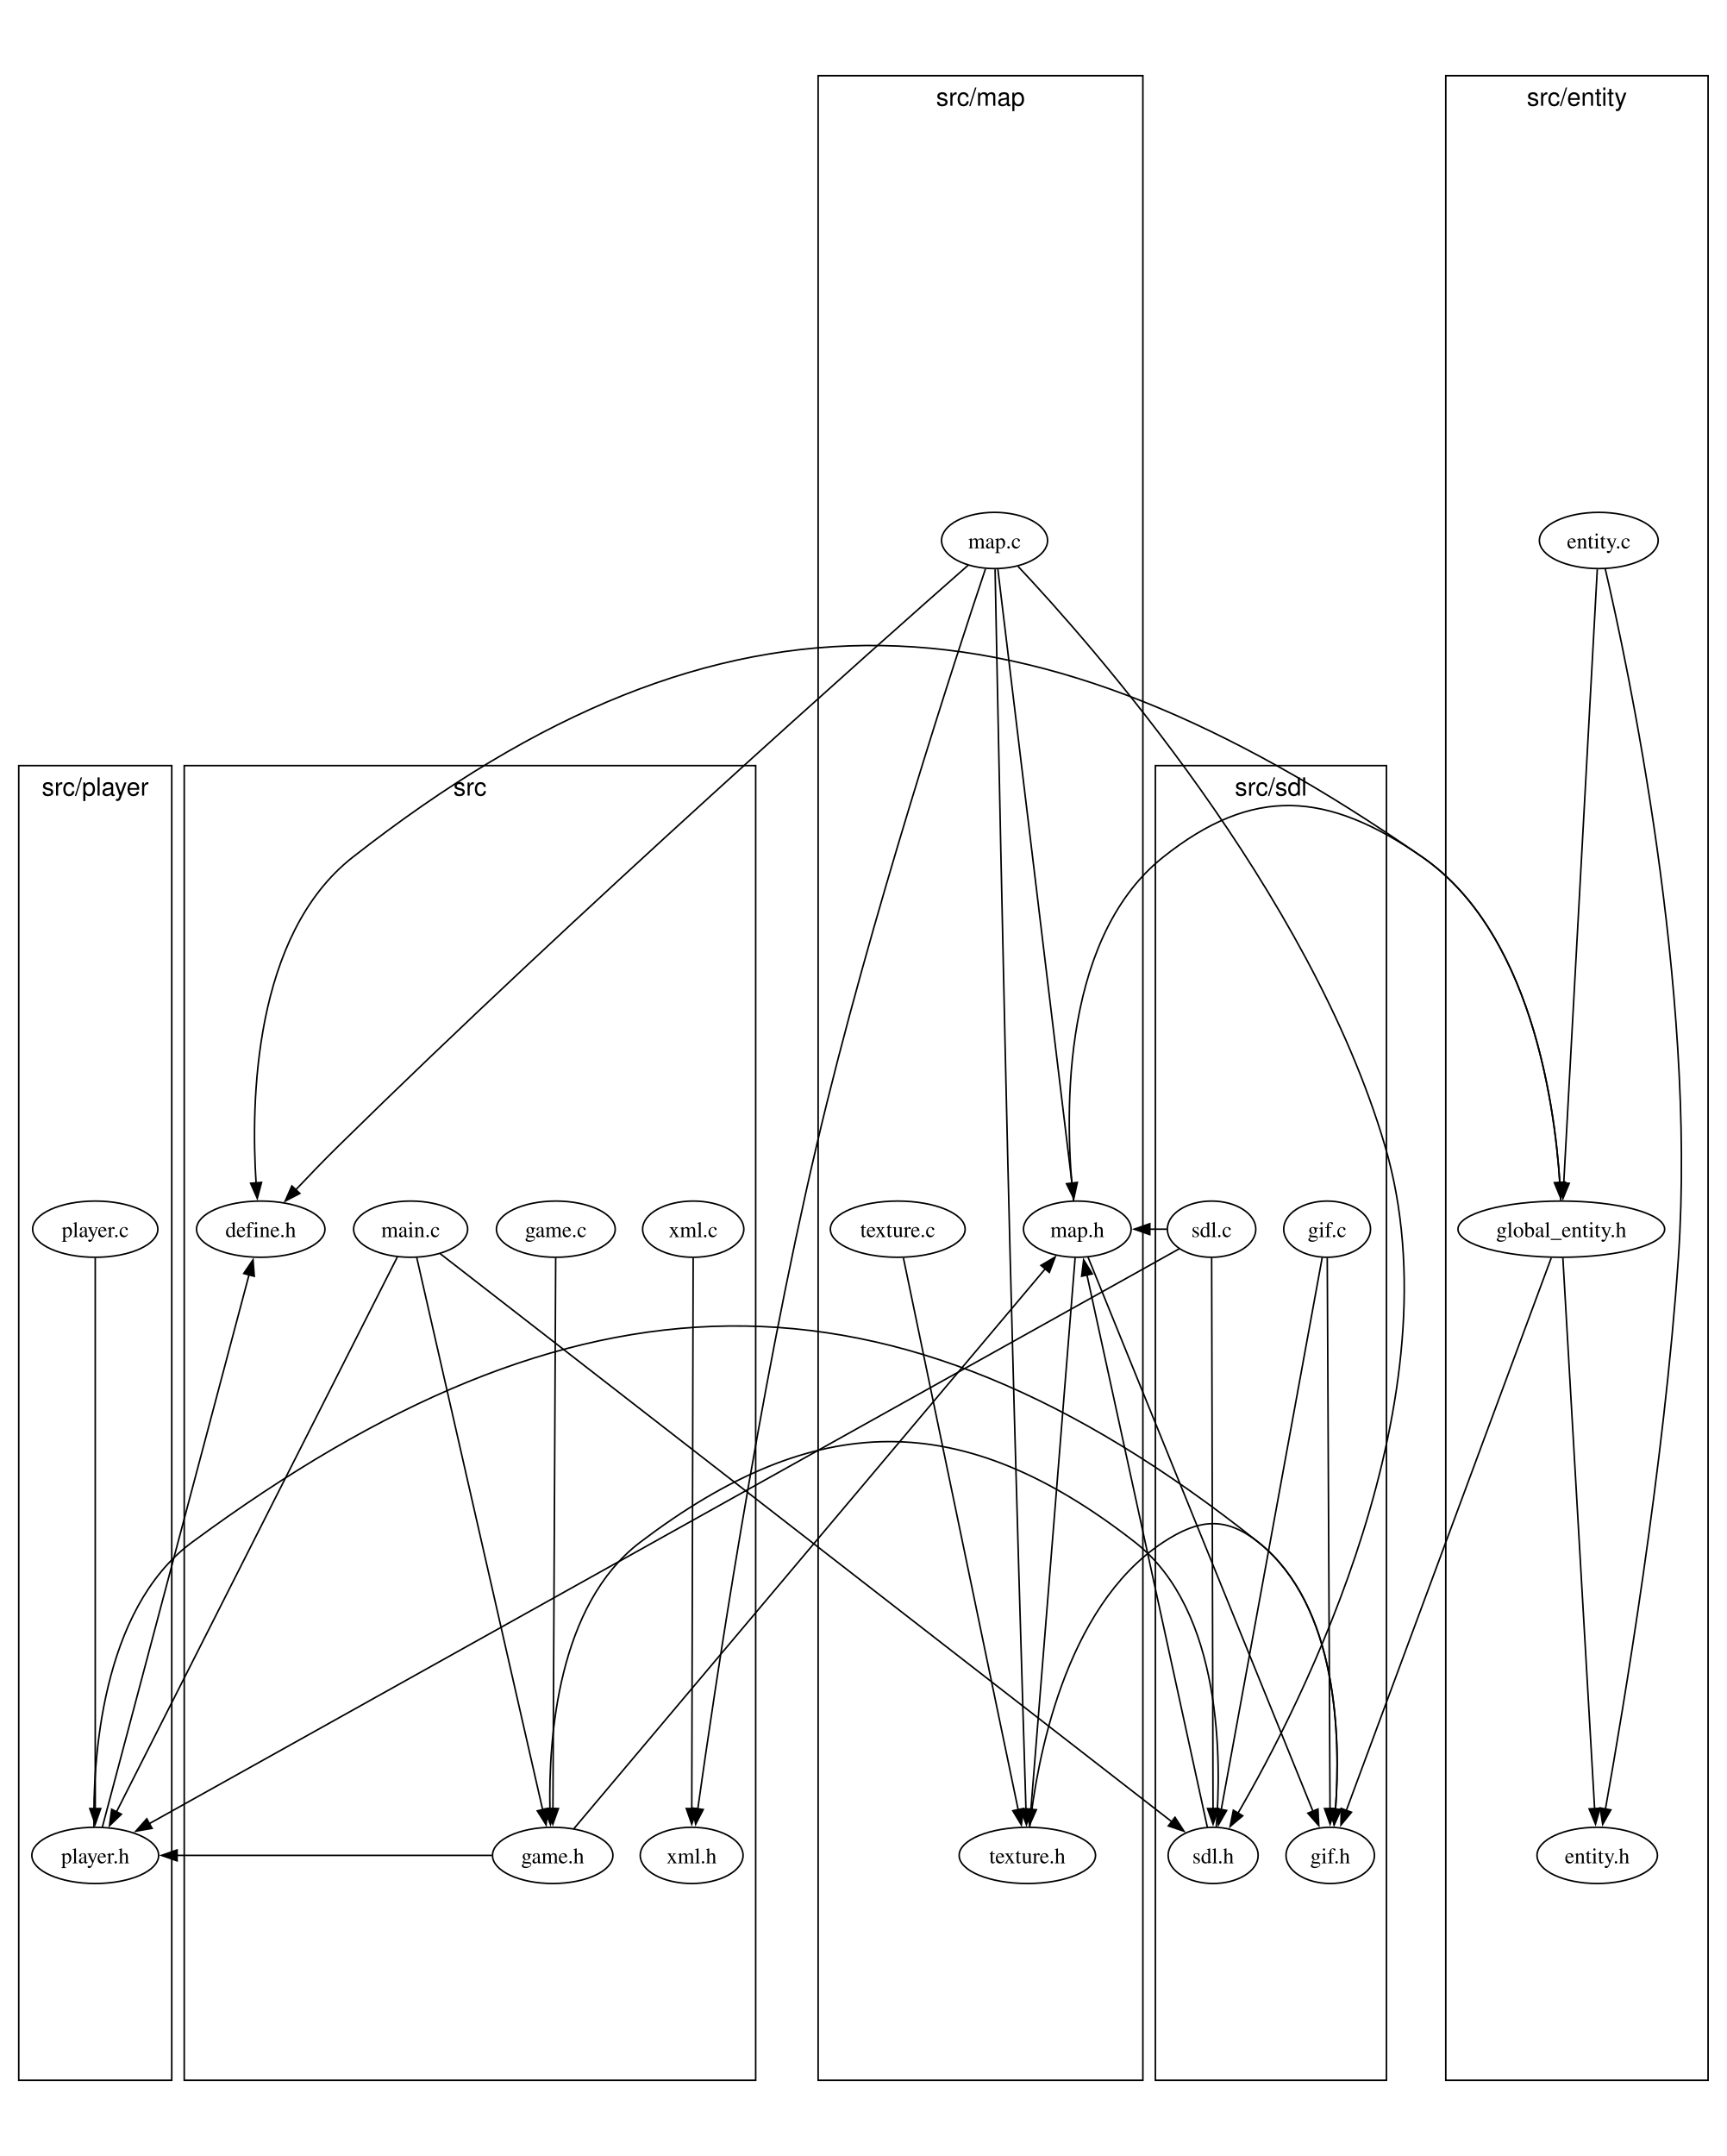
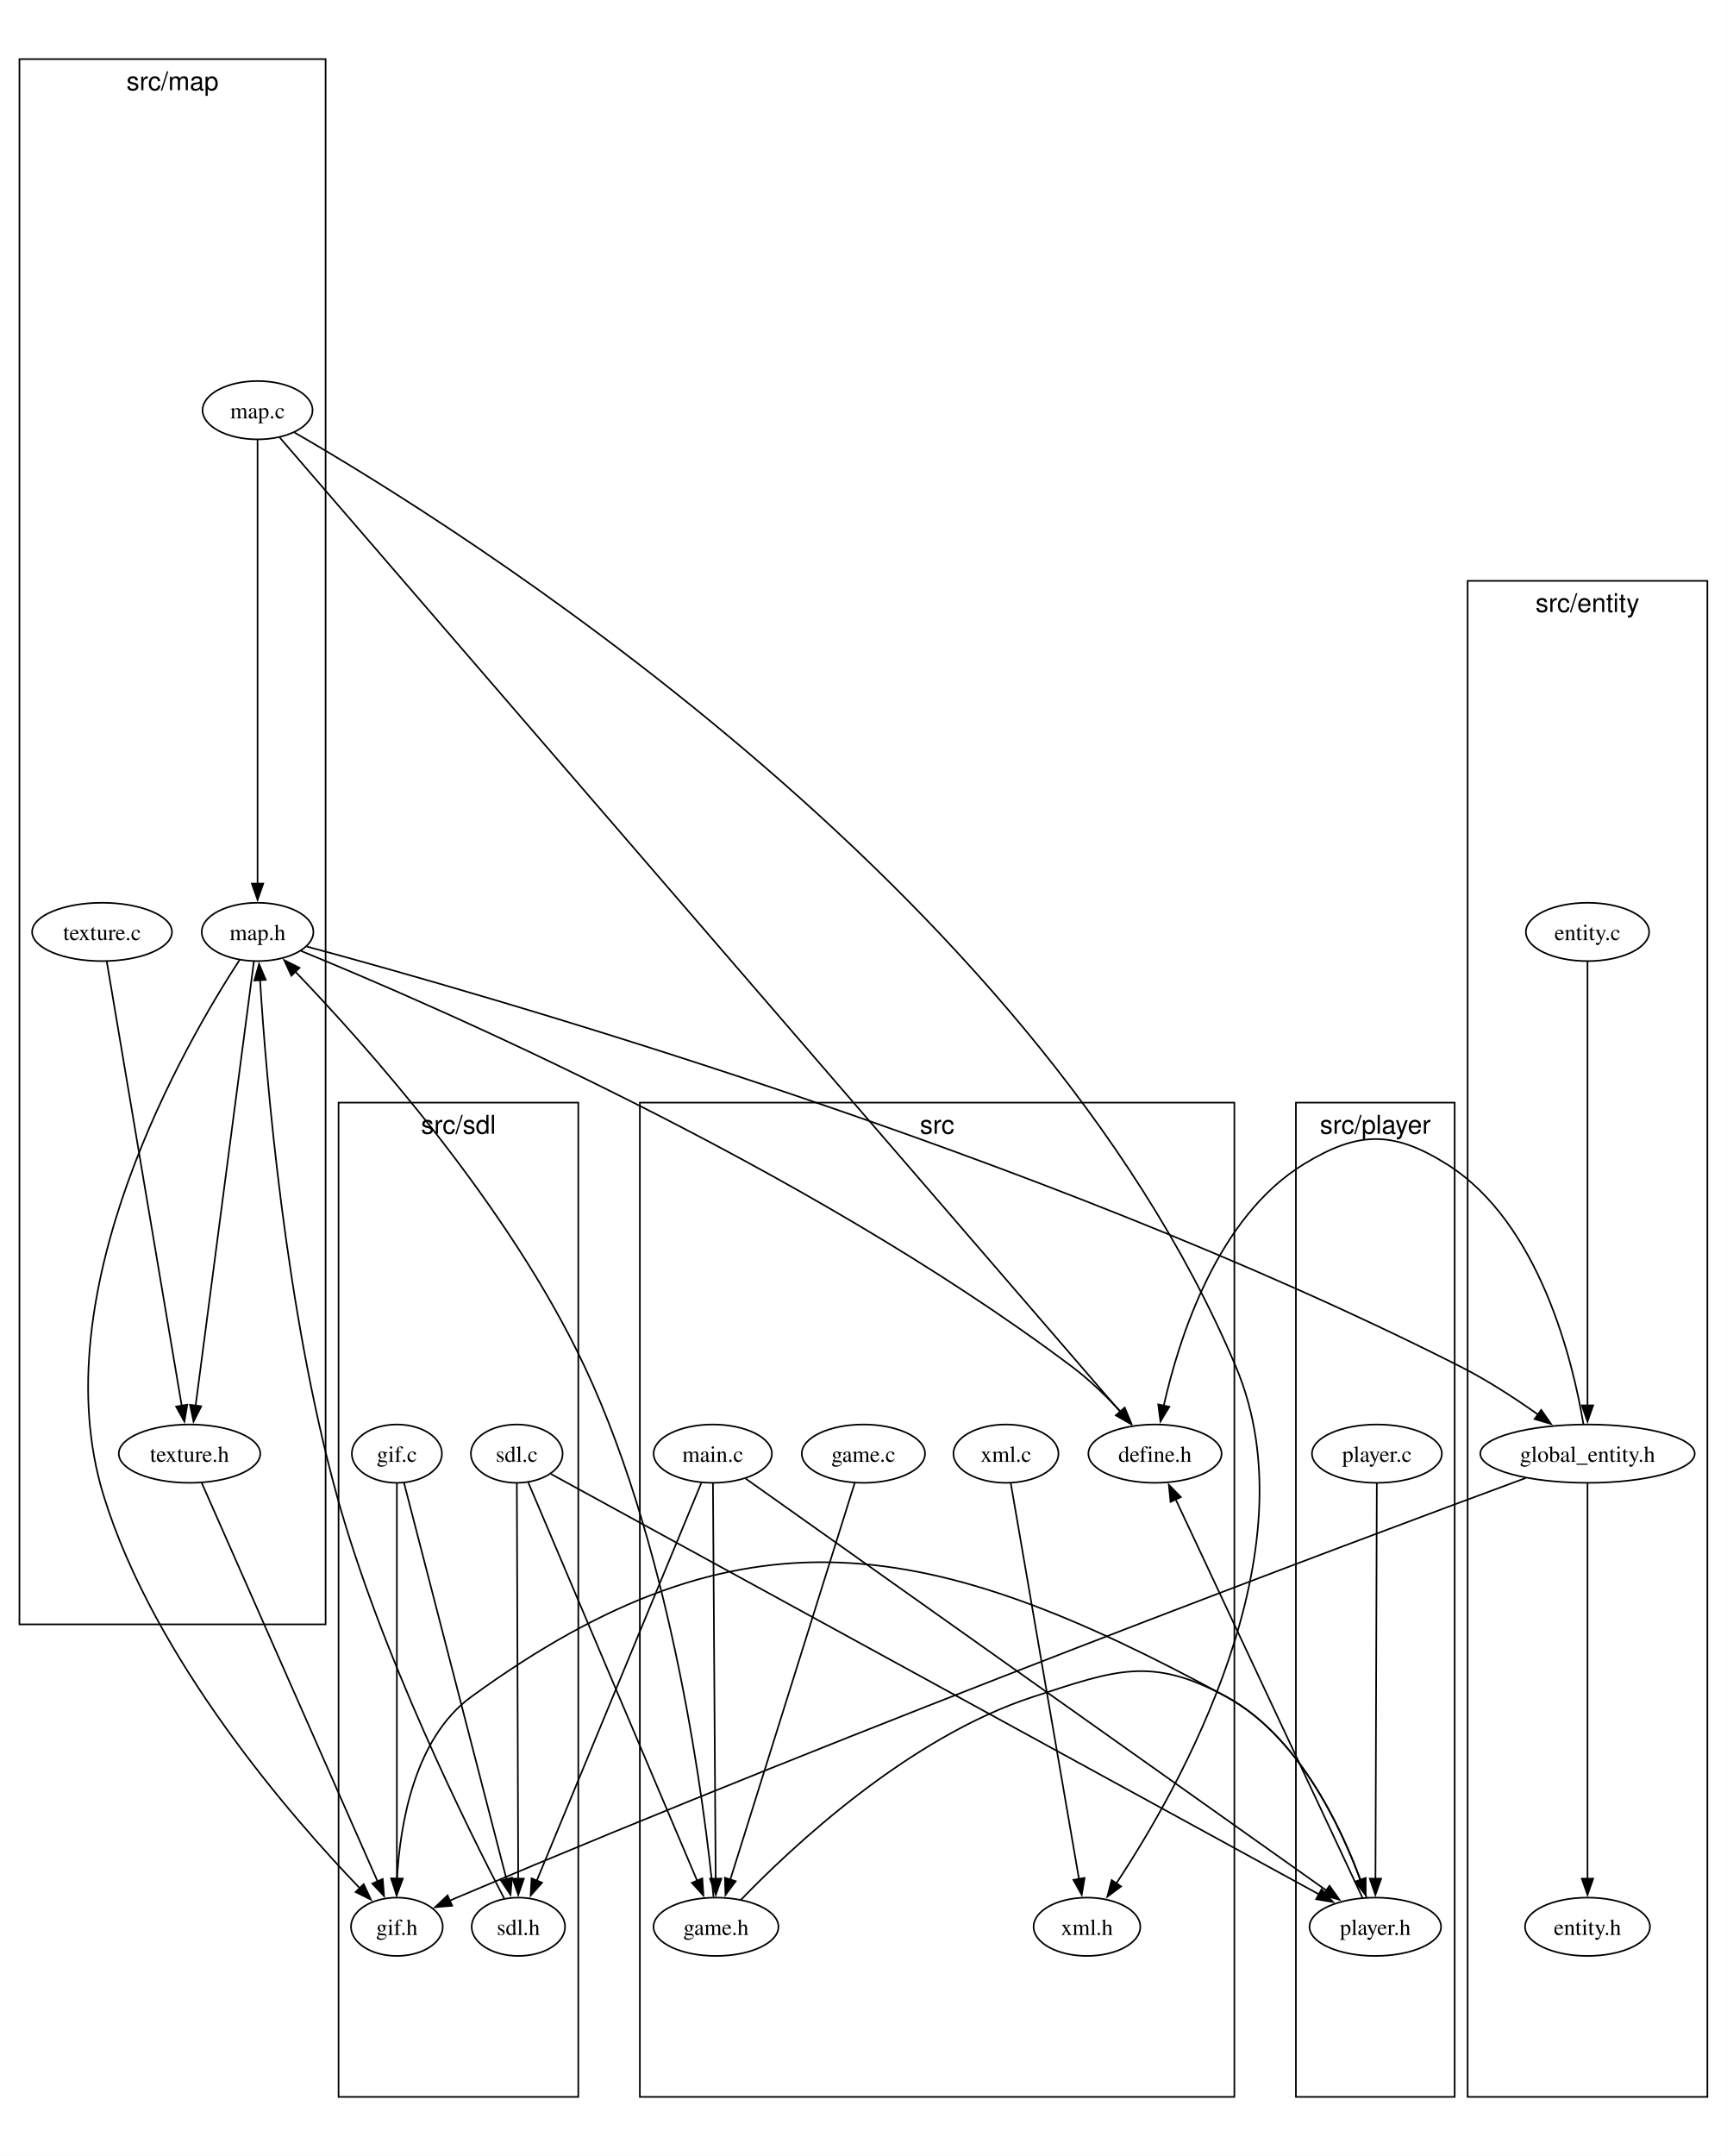
- <svg xmlns="http://www.w3.org/2000/svg" width="576pt" height="719pt" viewBox="0.00 0.00 576.00 718.96">
-   <g id="graph0" class="graph" transform="scale(0.520796 0.520796) rotate(0) translate(4 1376.5)">
-     <polygon fill="white" stroke="none" points="-4,4 -4,-1376.5 1102,-1376.5 1102,4 -4,4" />
+ <svg xmlns="http://www.w3.org/2000/svg" width="576pt" height="719pt" viewBox="0.00 0.00 576.00 718.92">
+   <g id="graph0" class="graph" transform="scale(0.540338 0.540338) rotate(0) translate(4 1326.5)">
+     <polygon fill="white" stroke="none" points="-4,4 -4,-1326.5 1062,-1326.5 1062,4 -4,4" />
    <g id="clust1" class="cluster">
-       <polygon fill="none" stroke="black" points="114,-44.45 114,-886.29 480,-886.29 480,-44.45 114,-44.45" />
-       <text text-anchor="middle" x="297" y="-867.09" font-family="Helvetica,sans-Serif" font-size="16.00">src</text>
+       <polygon fill="none" stroke="black" points="391,-32.4 391,-646.06 758,-646.06 758,-32.4 391,-32.4" />
+       <text text-anchor="middle" x="574.5" y="-626.86" font-family="Helvetica,sans-Serif" font-size="16.00">src</text>
    </g>
    <g id="clust2" class="cluster">
-       <polygon fill="none" stroke="black" points="736,-44.45 736,-886.29 884,-886.29 884,-44.45 736,-44.45" />
-       <text text-anchor="middle" x="810" y="-867.09" font-family="Helvetica,sans-Serif" font-size="16.00">src/sdl</text>
+       <polygon fill="none" stroke="black" points="205,-32.4 205,-646.06 353,-646.06 353,-32.4 205,-32.4" />
+       <text text-anchor="middle" x="279" y="-626.86" font-family="Helvetica,sans-Serif" font-size="16.00">src/sdl</text>
    </g>
    <g id="clust3" class="cluster">
-       <polygon fill="none" stroke="black" points="8,-44.45 8,-886.29 106,-886.29 106,-44.45 8,-44.45" />
-       <text text-anchor="middle" x="57" y="-867.09" font-family="Helvetica,sans-Serif" font-size="16.00">src/player</text>
+       <polygon fill="none" stroke="black" points="796,-32.4 796,-646.06 894,-646.06 894,-32.4 796,-32.4" />
+       <text text-anchor="middle" x="845" y="-626.86" font-family="Helvetica,sans-Serif" font-size="16.00">src/player</text>
    </g>
    <g id="clust4" class="cluster">
-       <polygon fill="none" stroke="black" points="520,-44.45 520,-1328.05 728,-1328.05 728,-44.45 520,-44.45" />
-       <text text-anchor="middle" x="624" y="-1308.85" font-family="Helvetica,sans-Serif" font-size="16.00">src/map</text>
+       <polygon fill="none" stroke="black" points="8,-324.04 8,-1290.1 197,-1290.1 197,-324.04 8,-324.04" />
+       <text text-anchor="middle" x="102.5" y="-1270.9" font-family="Helvetica,sans-Serif" font-size="16.00">src/map</text>
    </g>
    <g id="clust5" class="cluster">
-       <polygon fill="none" stroke="black" points="922,-44.45 922,-1328.05 1090,-1328.05 1090,-44.45 922,-44.45" />
-       <text text-anchor="middle" x="1006" y="-1308.85" font-family="Helvetica,sans-Serif" font-size="16.00">src/entity</text>
+       <polygon fill="none" stroke="black" points="902,-32.4 902,-968.08 1050,-968.08 1050,-32.4 902,-32.4" />
+       <text text-anchor="middle" x="976" y="-948.88" font-family="Helvetica,sans-Serif" font-size="16.00">src/entity</text>
    </g>
    <g id="node1" class="node">
-       <ellipse fill="none" stroke="black" cx="350" cy="-188.45" rx="38.56" ry="18" />
-       <text text-anchor="middle" x="350" y="-183.4" font-family="Times,serif" font-size="14.00">game.h</text>
+       <ellipse fill="none" stroke="black" cx="438" cy="-137.4" rx="38.56" ry="18" />
+       <text text-anchor="middle" x="438" y="-132.35" font-family="Times,serif" font-size="14.00">game.h</text>
    </g>
    <g id="node4" class="node">
-       <ellipse fill="none" stroke="black" cx="57" cy="-188.45" rx="40.6" ry="18" />
-       <text text-anchor="middle" x="57" y="-183.4" font-family="Times,serif" font-size="14.00">player.h</text>
+       <ellipse fill="none" stroke="black" cx="845" cy="-137.4" rx="40.6" ry="18" />
+       <text text-anchor="middle" x="845" y="-132.35" font-family="Times,serif" font-size="14.00">player.h</text>
+     </g>
+     <g id="edge12" class="edge">
+       <path fill="none" stroke="black" d="M453.28,-153.93C483.88,-185.68 556.45,-254.27 634,-279.4 684.31,-295.71 706.53,-304.67 753,-279.4 797.05,-255.45 823.26,-200.31 835.84,-166.22" />
+       <polygon fill="black" stroke="black" points="839.08,-167.56 839.08,-156.97 832.47,-165.24 839.08,-167.56" />
+     </g>
+     <g id="node7" class="node">
+       <ellipse fill="none" stroke="black" cx="155" cy="-751.4" rx="34.46" ry="18" />
+       <text text-anchor="middle" x="155" y="-746.35" font-family="Times,serif" font-size="14.00">map.h</text>
+     </g>
+     <g id="edge19" class="edge">
+       <path fill="none" stroke="black" d="M436.48,-155.72C431.39,-207.62 412.08,-365.55 357,-482.9 309.71,-583.66 220.34,-683.17 178.15,-727.06" />
+       <polygon fill="black" stroke="black" points="175.88,-724.38 171.43,-733.99 180.9,-729.25 175.88,-724.38" />
+     </g>
+     <g id="node2" class="node">
+       <ellipse fill="none" stroke="black" cx="436" cy="-429.4" rx="36.51" ry="18" />
+       <text text-anchor="middle" x="436" y="-424.35" font-family="Times,serif" font-size="14.00">main.c</text>
+     </g>
+     <g id="edge18" class="edge">
+       <path fill="none" stroke="black" d="M436.12,-411.13C436.45,-362.88 437.39,-226.29 437.8,-166.74" />
+       <polygon fill="black" stroke="black" points="441.3,-167.12 437.87,-157.1 434.3,-167.08 441.3,-167.12" />
+     </g>
+     <g id="node3" class="node">
+       <ellipse fill="none" stroke="black" cx="316" cy="-137.4" rx="28.83" ry="18" />
+       <text text-anchor="middle" x="316" y="-132.35" font-family="Times,serif" font-size="14.00">sdl.h</text>
+     </g>
+     <g id="edge9" class="edge">
+       <path fill="none" stroke="black" d="M429.03,-411.56C409.1,-363.41 351.77,-224.85 327.29,-165.7" />
+       <polygon fill="black" stroke="black" points="330.63,-164.6 323.57,-156.69 324.16,-167.27 330.63,-164.6" />
+     </g>
+     <g id="edge23" class="edge">
+       <path fill="none" stroke="black" d="M456.28,-414.02C523.04,-366.69 736.15,-215.58 815.16,-159.56" />
+       <polygon fill="black" stroke="black" points="816.74,-162.73 822.87,-154.09 812.69,-157.02 816.74,-162.73" />
+     </g>
+     <g id="edge17" class="edge">
+       <path fill="none" stroke="black" d="M307.22,-154.91C285.9,-195.77 231.12,-305.45 204,-403.4 172.03,-518.88 160.25,-662.04 156.52,-721.95" />
+       <polygon fill="black" stroke="black" points="153.04,-721.41 155.94,-731.6 160.03,-721.83 153.04,-721.41" />
+     </g>
+     <g id="node9" class="node">
+       <ellipse fill="none" stroke="black" cx="241" cy="-137.4" rx="28.32" ry="18" />
+       <text text-anchor="middle" x="241" y="-132.35" font-family="Times,serif" font-size="14.00">gif.h</text>
+     </g>
+     <g id="edge13" class="edge">
+       <path fill="none" stroke="black" d="M839.59,-155.54C828.96,-187.44 802.03,-252.75 753,-279.4 571.04,-378.33 454.5,-401.22 287,-279.4 251.72,-253.75 242.95,-200.44 241.08,-166.93" />
+       <polygon fill="black" stroke="black" points="244.58,-166.95 240.72,-157.09 237.58,-167.21 244.58,-166.95" />
+     </g>
+     <g id="node10" class="node">
+       <ellipse fill="none" stroke="black" cx="709" cy="-429.4" rx="41.12" ry="18" />
+       <text text-anchor="middle" x="709" y="-424.35" font-family="Times,serif" font-size="14.00">define.h</text>
+     </g>
+     <g id="edge26" class="edge">
+       <path fill="none" stroke="black" d="M837.08,-155.3C814.47,-203.51 749.49,-342.07 721.77,-401.17" />
+       <polygon fill="black" stroke="black" points="718.62,-399.65 717.54,-410.19 724.96,-402.62 718.62,-399.65" />
+     </g>
+     <g id="node5" class="node">
+       <ellipse fill="none" stroke="black" cx="667" cy="-137.4" rx="32.93" ry="18" />
+       <text text-anchor="middle" x="667" y="-132.35" font-family="Times,serif" font-size="14.00">xml.h</text>
+     </g>
+     <g id="node6" class="node">
+       <ellipse fill="none" stroke="black" cx="617" cy="-429.4" rx="32.41" ry="18" />
+       <text text-anchor="middle" x="617" y="-424.35" font-family="Times,serif" font-size="14.00">xml.c</text>
+     </g>
+     <g id="edge28" class="edge">
+       <path fill="none" stroke="black" d="M619.98,-411.13C628.3,-362.88 651.85,-226.29 662.11,-166.74" />
+       <polygon fill="black" stroke="black" points="665.53,-167.53 663.78,-157.08 658.63,-166.34 665.53,-167.53" />
+     </g>
+     <g id="edge2" class="edge">
+       <path fill="none" stroke="black" d="M143.85,-734.04C111.29,-684.13 21.01,-529.62 60,-403.4 91.46,-301.56 176.99,-203.93 218.2,-161.1" />
+       <polygon fill="black" stroke="black" points="220.52,-163.73 225,-154.13 215.51,-158.85 220.52,-163.73" />
+     </g>
+     <g id="edge14" class="edge">
+       <path fill="none" stroke="black" d="M181.8,-739.68C259.85,-707.74 491.94,-607.67 658,-482.9 668.62,-474.92 679.08,-464.7 687.73,-455.4" />
+       <polygon fill="black" stroke="black" points="690.31,-457.77 694.41,-447.99 685.11,-453.08 690.31,-457.77" />
+     </g>
+     <g id="node14" class="node">
+       <ellipse fill="none" stroke="black" cx="113" cy="-429.4" rx="43.67" ry="18" />
+       <text text-anchor="middle" x="113" y="-424.35" font-family="Times,serif" font-size="14.00">texture.h</text>
+     </g>
+     <g id="edge21" class="edge">
+       <path fill="none" stroke="black" d="M152.74,-733.2C145.89,-681 125.29,-524.04 116.76,-459.06" />
+       <polygon fill="black" stroke="black" points="120.24,-458.65 115.47,-449.19 113.3,-459.57 120.24,-458.65" />
+     </g>
+     <g id="node16" class="node">
+       <ellipse fill="none" stroke="black" cx="976" cy="-429.4" rx="66.19" ry="18" />
+       <text text-anchor="middle" x="976" y="-424.35" font-family="Times,serif" font-size="14.00">global_entity.h</text>
+     </g>
+     <g id="edge4" class="edge">
+       <path fill="none" stroke="black" d="M185.48,-742.37C288.91,-714.49 634.76,-616.29 898,-482.9 914.44,-474.57 931.56,-463.37 945.55,-453.46" />
+       <polygon fill="black" stroke="black" points="947.42,-456.43 953.47,-447.74 943.32,-450.76 947.42,-456.43" />
+     </g>
+     <g id="node8" class="node">
+       <ellipse fill="none" stroke="black" cx="529" cy="-429.4" rx="38.04" ry="18" />
+       <text text-anchor="middle" x="529" y="-424.35" font-family="Times,serif" font-size="14.00">game.c</text>
+     </g>
+     <g id="edge24" class="edge">
+       <path fill="none" stroke="black" d="M523.58,-411.13C508.41,-362.78 465.4,-225.72 446.78,-166.37" />
+       <polygon fill="black" stroke="black" points="450.18,-165.52 443.84,-157.03 443.5,-167.62 450.18,-165.52" />
+     </g>
+     <g id="node11" class="node">
+       <ellipse fill="none" stroke="black" cx="846" cy="-429.4" rx="40.09" ry="18" />
+       <text text-anchor="middle" x="846" y="-424.35" font-family="Times,serif" font-size="14.00">player.c</text>
+     </g>
+     <g id="edge5" class="edge">
+       <path fill="none" stroke="black" d="M845.94,-411.13C845.77,-362.88 845.3,-226.29 845.1,-166.74" />
+       <polygon fill="black" stroke="black" points="848.6,-167.09 845.06,-157.1 841.6,-167.11 848.6,-167.09" />
+     </g>
+     <g id="node12" class="node">
+       <ellipse fill="none" stroke="black" cx="315" cy="-429.4" rx="28.32" ry="18" />
+       <text text-anchor="middle" x="315" y="-424.35" font-family="Times,serif" font-size="14.00">sdl.c</text>
+     </g>
+     <g id="edge29" class="edge">
+       <path fill="none" stroke="black" d="M322.14,-411.56C342.57,-363.41 401.34,-224.85 426.42,-165.7" />
+       <polygon fill="black" stroke="black" points="429.56,-167.26 430.24,-156.69 423.12,-164.53 429.56,-167.26" />
+     </g>
+     <g id="edge27" class="edge">
+       <path fill="none" stroke="black" d="M315.06,-411.13C315.23,-362.88 315.7,-226.29 315.9,-166.74" />
+       <polygon fill="black" stroke="black" points="319.4,-167.11 315.94,-157.1 312.4,-167.09 319.4,-167.11" />
+     </g>
+     <g id="edge11" class="edge">
+       <path fill="none" stroke="black" d="M336.1,-416.86C417.18,-372.5 709.13,-212.75 810.24,-157.42" />
+       <polygon fill="black" stroke="black" points="811.82,-160.55 818.91,-152.68 808.46,-154.41 811.82,-160.55" />
+     </g>
+     <g id="node13" class="node">
+       <ellipse fill="none" stroke="black" cx="241" cy="-429.4" rx="27.81" ry="18" />
+       <text text-anchor="middle" x="241" y="-424.35" font-family="Times,serif" font-size="14.00">gif.c</text>
    </g>
    <g id="edge3" class="edge">
-       <path fill="none" stroke="black" d="M311.1,-188.45C243.79,-188.45 176.47,-188.45 109.16,-188.45" />
-       <polygon fill="black" stroke="black" points="109.43,-184.95 99.43,-188.45 109.43,-191.95 109.43,-184.95" />
-     </g>
-     <g id="node7" class="node">
-       <ellipse fill="none" stroke="black" cx="686" cy="-589.45" rx="34.46" ry="18" />
-       <text text-anchor="middle" x="686" y="-584.4" font-family="Times,serif" font-size="14.00">map.h</text>
-     </g>
-     <g id="edge12" class="edge">
-       <path fill="none" stroke="black" d="M363.45,-205.42C415.35,-267.06 602.91,-489.78 665.5,-564.11" />
-       <polygon fill="black" stroke="black" points="662.73,-566.26 671.85,-571.65 668.09,-561.75 662.73,-566.26" />
-     </g>
-     <g id="node2" class="node">
-       <ellipse fill="none" stroke="black" cx="259" cy="-589.45" rx="36.51" ry="18" />
-       <text text-anchor="middle" x="259" y="-584.4" font-family="Times,serif" font-size="14.00">main.c</text>
-     </g>
-     <g id="edge21" class="edge">
-       <path fill="none" stroke="black" d="M262.91,-571.31C277.09,-509.15 325.88,-295.23 343.55,-217.75" />
-       <polygon fill="black" stroke="black" points="346.96,-218.54 345.77,-208.01 340.13,-216.98 346.96,-218.54" />
-     </g>
-     <g id="node3" class="node">
-       <ellipse fill="none" stroke="black" cx="773" cy="-188.45" rx="28.83" ry="18" />
-       <text text-anchor="middle" x="773" y="-183.4" font-family="Times,serif" font-size="14.00">sdl.h</text>
-     </g>
-     <g id="edge32" class="edge">
-       <path fill="none" stroke="black" d="M277.9,-573.78C356.27,-512.95 655.77,-280.45 746.68,-209.88" />
-       <polygon fill="black" stroke="black" points="748.58,-212.84 754.33,-203.94 744.29,-207.31 748.58,-212.84" />
+       <path fill="none" stroke="black" d="M245.36,-411.56C257.75,-363.62 293.33,-226.08 308.74,-166.49" />
+       <polygon fill="black" stroke="black" points="312.04,-167.68 311.16,-157.13 305.27,-165.93 312.04,-167.68" />
+     </g>
+     <g id="edge25" class="edge">
+       <path fill="none" stroke="black" d="M241,-411.13C241,-362.88 241,-226.29 241,-166.74" />
+       <polygon fill="black" stroke="black" points="244.5,-167.1 241,-157.1 237.5,-167.1 244.5,-167.1" />
+     </g>
+     <g id="edge6" class="edge">
+       <path fill="none" stroke="black" d="M120.44,-411.56C141.74,-363.29 203.13,-224.19 229.14,-165.28" />
+       <polygon fill="black" stroke="black" points="232.26,-166.88 233.09,-156.32 225.85,-164.05 232.26,-166.88" />
+     </g>
+     <g id="node15" class="node">
+       <ellipse fill="none" stroke="black" cx="155" cy="-1073.4" rx="33.95" ry="18" />
+       <text text-anchor="middle" x="155" y="-1068.35" font-family="Times,serif" font-size="14.00">map.c</text>
    </g>
    <g id="edge20" class="edge">
-       <path fill="none" stroke="black" d="M250.45,-571.56C218.96,-509.36 109.27,-292.69 70.61,-216.34" />
-       <polygon fill="black" stroke="black" points="73.76,-214.82 66.12,-207.48 67.52,-217.98 73.76,-214.82" />
-     </g>
-     <g id="edge30" class="edge">
-       <path fill="none" stroke="black" d="M774.99,-206.7C778.25,-247.25 779.54,-344.78 723,-388.95 611.98,-475.69 518.23,-474.13 406,-388.95 353.26,-348.92 347.32,-263.5 348.22,-218.16" />
-       <polygon fill="black" stroke="black" points="351.71,-218.39 348.55,-208.28 344.71,-218.15 351.71,-218.39" />
+       <path fill="none" stroke="black" d="M177.77,-1059.65C272.05,-1005.34 632.84,-782.33 759,-482.9 807.17,-368.58 723.54,-222.13 684.95,-163.91" />
+       <polygon fill="black" stroke="black" points="688.08,-162.3 679.58,-155.97 682.28,-166.22 688.08,-162.3" />
+     </g>
+     <g id="edge22" class="edge">
+       <path fill="none" stroke="black" d="M155,-1055.2C155,-1003 155,-846.04 155,-781.06" />
+       <polygon fill="black" stroke="black" points="158.5,-781.21 155,-771.21 151.5,-781.21 158.5,-781.21" />
+     </g>
+     <g id="edge15" class="edge">
+       <path fill="none" stroke="black" d="M168.69,-1056.53C242.93,-970.51 597.07,-560.12 687.79,-454.98" />
+       <polygon fill="black" stroke="black" points="690.16,-457.59 694.05,-447.73 684.87,-453.02 690.16,-457.59" />
+     </g>
+     <g id="edge7" class="edge">
+       <path fill="none" stroke="black" d="M937.86,-414.37C832.2,-375.31 527.1,-261.24 278,-155.4 276.5,-154.77 274.96,-154.1 273.41,-153.43" />
+       <polygon fill="black" stroke="black" points="275.15,-150.37 264.59,-149.48 272.29,-156.76 275.15,-150.37" />
    </g>
    <g id="edge1" class="edge">
-       <path fill="none" stroke="black" d="M769.28,-206.53C755.75,-268.59 709.1,-482.5 692.19,-560.07" />
-       <polygon fill="black" stroke="black" points="688.77,-559.31 690.06,-569.83 695.61,-560.81 688.77,-559.31" />
-     </g>
-     <g id="node9" class="node">
-       <ellipse fill="none" stroke="black" cx="848" cy="-188.45" rx="28.32" ry="18" />
-       <text text-anchor="middle" x="848" y="-183.4" font-family="Times,serif" font-size="14.00">gif.h</text>
-     </g>
-     <g id="edge9" class="edge">
-       <path fill="none" stroke="black" d="M56.18,-206.83C55.5,-247.66 60.35,-345.7 119,-388.95 363.3,-569.13 564.56,-578.08 802,-388.95 853.18,-348.19 854.66,-263.09 851.37,-217.98" />
-       <polygon fill="black" stroke="black" points="854.87,-217.81 850.51,-208.16 847.9,-218.42 854.87,-217.81" />
-     </g>
-     <g id="node10" class="node">
-       <ellipse fill="none" stroke="black" cx="163" cy="-589.45" rx="41.12" ry="18" />
-       <text text-anchor="middle" x="163" y="-584.4" font-family="Times,serif" font-size="14.00">define.h</text>
+       <path fill="none" stroke="black" d="M973.45,-447.77C967.09,-485.68 946.65,-572.1 889,-608.15 855.84,-628.89 834.39,-628.52 801,-608.15 747.46,-575.5 723.75,-500.62 714.38,-458.88" />
+       <polygon fill="black" stroke="black" points="717.84,-458.35 712.37,-449.29 710.99,-459.79 717.84,-458.35" />
+     </g>
+     <g id="node19" class="node">
+       <ellipse fill="none" stroke="black" cx="976" cy="-137.4" rx="38.56" ry="18" />
+       <text text-anchor="middle" x="976" y="-132.35" font-family="Times,serif" font-size="14.00">entity.h</text>
    </g>
    <g id="edge10" class="edge">
-       <path fill="none" stroke="black" d="M61.54,-206.53C78.06,-268.71 135.09,-483.38 155.59,-560.55" />
-       <polygon fill="black" stroke="black" points="152.11,-561.08 158.06,-569.85 158.87,-559.28 152.11,-561.08" />
-     </g>
-     <g id="node5" class="node">
-       <ellipse fill="none" stroke="black" cx="439" cy="-188.45" rx="32.93" ry="18" />
-       <text text-anchor="middle" x="439" y="-183.4" font-family="Times,serif" font-size="14.00">xml.h</text>
-     </g>
-     <g id="node6" class="node">
-       <ellipse fill="none" stroke="black" cx="440" cy="-589.45" rx="32.41" ry="18" />
-       <text text-anchor="middle" x="440" y="-584.4" font-family="Times,serif" font-size="14.00">xml.c</text>
-     </g>
-     <g id="edge28" class="edge">
-       <path fill="none" stroke="black" d="M439.96,-571.05C439.8,-508.69 439.27,-295.99 439.07,-218.22" />
-       <polygon fill="black" stroke="black" points="442.57,-218.45 439.05,-208.46 435.57,-218.47 442.57,-218.45" />
-     </g>
-     <g id="edge17" class="edge">
-       <path fill="none" stroke="black" d="M692.86,-571.56C718.11,-509.36 806.08,-292.69 837.08,-216.34" />
-       <polygon fill="black" stroke="black" points="840.14,-218.11 840.66,-207.53 833.66,-215.48 840.14,-218.11" />
-     </g>
-     <g id="node14" class="node">
-       <ellipse fill="none" stroke="black" cx="654" cy="-188.45" rx="43.67" ry="18" />
-       <text text-anchor="middle" x="654" y="-183.4" font-family="Times,serif" font-size="14.00">texture.h</text>
-     </g>
-     <g id="edge26" class="edge">
-       <path fill="none" stroke="black" d="M684.6,-571.05C679.59,-508.55 662.47,-295.01 656.26,-217.69" />
-       <polygon fill="black" stroke="black" points="659.78,-217.69 655.49,-208.01 652.8,-218.25 659.78,-217.69" />
-     </g>
-     <g id="node16" class="node">
-       <ellipse fill="none" stroke="black" cx="996" cy="-589.45" rx="66.19" ry="18" />
-       <text text-anchor="middle" x="996" y="-584.4" font-family="Times,serif" font-size="14.00">global_entity.h</text>
-     </g>
-     <g id="edge14" class="edge">
-       <path fill="none" stroke="black" d="M683.57,-607.6C678.6,-653.34 672.89,-773.53 741,-827.7 798.74,-873.63 846.39,-869.77 907,-827.7 975.99,-779.83 991.59,-671.59 995.06,-619.1" />
-       <polygon fill="black" stroke="black" points="998.54,-619.6 995.58,-609.42 991.55,-619.22 998.54,-619.6" />
-     </g>
-     <g id="node8" class="node">
-       <ellipse fill="none" stroke="black" cx="352" cy="-589.45" rx="38.04" ry="18" />
-       <text text-anchor="middle" x="352" y="-584.4" font-family="Times,serif" font-size="14.00">game.c</text>
-     </g>
-     <g id="edge2" class="edge">
-       <path fill="none" stroke="black" d="M351.91,-571.05C351.6,-508.69 350.53,-295.99 350.14,-218.22" />
-       <polygon fill="black" stroke="black" points="353.65,-218.44 350.1,-208.46 346.65,-218.48 353.65,-218.44" />
-     </g>
-     <g id="node11" class="node">
-       <ellipse fill="none" stroke="black" cx="57" cy="-589.45" rx="40.09" ry="18" />
-       <text text-anchor="middle" x="57" y="-584.4" font-family="Times,serif" font-size="14.00">player.c</text>
+       <path fill="none" stroke="black" d="M976,-411.13C976,-362.88 976,-226.29 976,-166.74" />
+       <polygon fill="black" stroke="black" points="979.5,-167.1 976,-157.1 972.5,-167.1 979.5,-167.1" />
+     </g>
+     <g id="node17" class="node">
+       <ellipse fill="none" stroke="black" cx="59" cy="-751.4" rx="43.16" ry="18" />
+       <text text-anchor="middle" x="59" y="-746.35" font-family="Times,serif" font-size="14.00">texture.c</text>
    </g>
    <g id="edge8" class="edge">
-       <path fill="none" stroke="black" d="M57,-571.05C57,-508.69 57,-295.99 57,-218.22" />
-       <polygon fill="black" stroke="black" points="60.5,-218.46 57,-208.46 53.5,-218.46 60.5,-218.46" />
-     </g>
-     <g id="node12" class="node">
-       <ellipse fill="none" stroke="black" cx="772" cy="-589.45" rx="28.32" ry="18" />
-       <text text-anchor="middle" x="772" y="-584.4" font-family="Times,serif" font-size="14.00">sdl.c</text>
-     </g>
-     <g id="edge23" class="edge">
-       <path fill="none" stroke="black" d="M772.04,-571.05C772.2,-508.69 772.73,-295.99 772.93,-218.22" />
-       <polygon fill="black" stroke="black" points="776.43,-218.47 772.95,-208.46 769.43,-218.45 776.43,-218.47" />
-     </g>
-     <g id="edge15" class="edge">
-       <path fill="none" stroke="black" d="M751.37,-576.94C651.49,-521.2 217.74,-279.15 91.55,-208.74" />
-       <polygon fill="black" stroke="black" points="93.41,-205.77 82.98,-203.95 90,-211.88 93.41,-205.77" />
-     </g>
-     <g id="edge4" class="edge">
-       <path fill="none" stroke="black" d="M743.28,-589.45C739.55,-589.45 735.83,-589.45 732.11,-589.45" />
-       <polygon fill="black" stroke="black" points="732.45,-585.95 722.45,-589.45 732.45,-592.95 732.45,-585.95" />
-     </g>
-     <g id="node13" class="node">
-       <ellipse fill="none" stroke="black" cx="846" cy="-589.45" rx="27.81" ry="18" />
-       <text text-anchor="middle" x="846" y="-584.4" font-family="Times,serif" font-size="14.00">gif.c</text>
-     </g>
-     <g id="edge19" class="edge">
-       <path fill="none" stroke="black" d="M842.86,-571.31C831.49,-509.15 792.35,-295.23 778.18,-217.75" />
-       <polygon fill="black" stroke="black" points="781.64,-217.23 776.4,-208.02 774.75,-218.49 781.64,-217.23" />
-     </g>
-     <g id="edge7" class="edge">
-       <path fill="none" stroke="black" d="M846.09,-571.05C846.4,-508.69 847.47,-295.99 847.86,-218.22" />
-       <polygon fill="black" stroke="black" points="851.35,-218.48 847.9,-208.46 844.35,-218.44 851.35,-218.48" />
-     </g>
-     <g id="edge25" class="edge">
-       <path fill="none" stroke="black" d="M655.53,-206.75C660.05,-247.87 677.39,-347.22 741,-388.95 763.67,-403.83 780.79,-405.85 802,-388.95 853.18,-348.19 854.66,-263.09 851.37,-217.98" />
-       <polygon fill="black" stroke="black" points="854.87,-217.81 850.51,-208.16 847.9,-218.42 854.87,-217.81" />
-     </g>
-     <g id="node15" class="node">
-       <ellipse fill="none" stroke="black" cx="633" cy="-1030.45" rx="33.95" ry="18" />
-       <text text-anchor="middle" x="633" y="-1025.4" font-family="Times,serif" font-size="14.00">map.c</text>
-     </g>
-     <g id="edge11" class="edge">
-       <path fill="none" stroke="black" d="M648.04,-1013.87C694.4,-964.61 834.92,-805.82 883,-642.95 930.46,-482.21 829.37,-285.1 788.84,-215.38" />
-       <polygon fill="black" stroke="black" points="791.97,-213.8 783.87,-206.98 785.94,-217.37 791.97,-213.8" />
+       <path fill="none" stroke="black" d="M61.9,-733.2C70.73,-680.89 97.31,-523.39 108.23,-458.66" />
+       <polygon fill="black" stroke="black" points="111.62,-459.63 109.83,-449.19 104.72,-458.46 111.62,-459.63" />
+     </g>
+     <g id="node18" class="node">
+       <ellipse fill="none" stroke="black" cx="976" cy="-751.4" rx="38.04" ry="18" />
+       <text text-anchor="middle" x="976" y="-746.35" font-family="Times,serif" font-size="14.00">entity.c</text>
    </g>
    <g id="edge16" class="edge">
-       <path fill="none" stroke="black" d="M627.19,-1012.3C609.1,-958.45 553,-787.68 519,-642.95 481.67,-484.03 453,-290.12 442.92,-218.13" />
-       <polygon fill="black" stroke="black" points="446.41,-217.82 441.56,-208.4 439.47,-218.78 446.41,-217.82" />
-     </g>
-     <g id="edge27" class="edge">
-       <path fill="none" stroke="black" d="M635.08,-1012.24C643.15,-945.38 672.48,-702.42 682.57,-618.89" />
-       <polygon fill="black" stroke="black" points="686.03,-619.39 683.76,-609.05 679.08,-618.55 686.03,-619.39" />
-     </g>
-     <g id="edge24" class="edge">
-       <path fill="none" stroke="black" d="M616.22,-1014.73C558.81,-964.2 365.29,-792.65 213,-642.95 203.75,-633.86 193.84,-623.58 185.31,-614.54" />
-       <polygon fill="black" stroke="black" points="188.04,-612.34 178.65,-607.44 182.94,-617.13 188.04,-612.34" />
-     </g>
-     <g id="edge29" class="edge">
-       <path fill="none" stroke="black" d="M633.34,-1011.98C634.52,-951.18 638.65,-743.19 643,-571.45 646.34,-439.32 651.15,-281.5 653.11,-217.99" />
-       <polygon fill="black" stroke="black" points="656.61,-218.2 653.42,-208.1 649.61,-217.99 656.61,-218.2" />
-     </g>
-     <g id="edge13" class="edge">
-       <path fill="none" stroke="black" d="M989.55,-571.05C966.31,-508.42 886.83,-294.14 858.3,-217.22" />
-       <polygon fill="black" stroke="black" points="861.61,-216.08 854.85,-207.92 855.04,-218.51 861.61,-216.08" />
-     </g>
-     <g id="edge6" class="edge">
-       <path fill="none" stroke="black" d="M995.66,-607.91C993.7,-654.36 981.37,-776.1 907,-827.7 656.88,-1001.27 461.76,-1015.33 222,-827.7 158.31,-777.86 156.63,-670.98 160.02,-619.02" />
-       <polygon fill="black" stroke="black" points="163.5,-619.39 160.78,-609.15 156.52,-618.85 163.5,-619.39" />
-     </g>
-     <g id="node19" class="node">
-       <ellipse fill="none" stroke="black" cx="1019" cy="-188.45" rx="38.56" ry="18" />
-       <text text-anchor="middle" x="1019" y="-183.4" font-family="Times,serif" font-size="14.00">entity.h</text>
-     </g>
-     <g id="edge31" class="edge">
-       <path fill="none" stroke="black" d="M997,-571.05C1000.6,-508.69 1012.86,-295.99 1017.34,-218.22" />
-       <polygon fill="black" stroke="black" points="1020.82,-218.64 1017.9,-208.46 1013.83,-218.24 1020.82,-218.64" />
-     </g>
-     <g id="node17" class="node">
-       <ellipse fill="none" stroke="black" cx="571" cy="-589.45" rx="43.16" ry="18" />
-       <text text-anchor="middle" x="571" y="-584.4" font-family="Times,serif" font-size="14.00">texture.c</text>
-     </g>
-     <g id="edge5" class="edge">
-       <path fill="none" stroke="black" d="M574.62,-571.05C587.62,-508.55 632.04,-295.01 648.13,-217.69" />
-       <polygon fill="black" stroke="black" points="651.54,-218.48 650.15,-207.98 644.68,-217.06 651.54,-218.48" />
-     </g>
-     <g id="node18" class="node">
-       <ellipse fill="none" stroke="black" cx="1020" cy="-1030.45" rx="38.04" ry="18" />
-       <text text-anchor="middle" x="1020" y="-1025.4" font-family="Times,serif" font-size="14.00">entity.c</text>
-     </g>
-     <g id="edge18" class="edge">
-       <path fill="none" stroke="black" d="M1019.04,-1011.97C1015.37,-944.71 1002.11,-702.19 997.55,-618.83" />
-       <polygon fill="black" stroke="black" points="1001.06,-618.81 997.01,-609.02 994.07,-619.2 1001.06,-618.81" />
-     </g>
-     <g id="edge22" class="edge">
-       <path fill="none" stroke="black" d="M1024.1,-1012.45C1038.14,-952.35 1082.71,-744.27 1071,-571.45 1061.99,-438.46 1035.53,-281.19 1024.22,-217.91" />
-       <polygon fill="black" stroke="black" points="1027.72,-217.59 1022.5,-208.37 1020.83,-218.83 1027.72,-217.59" />
+       <path fill="none" stroke="black" d="M976,-733.2C976,-681 976,-524.04 976,-459.06" />
+       <polygon fill="black" stroke="black" points="979.5,-459.21 976,-449.21 972.5,-459.21 979.5,-459.21" />
    </g>
  </g>
</svg>
